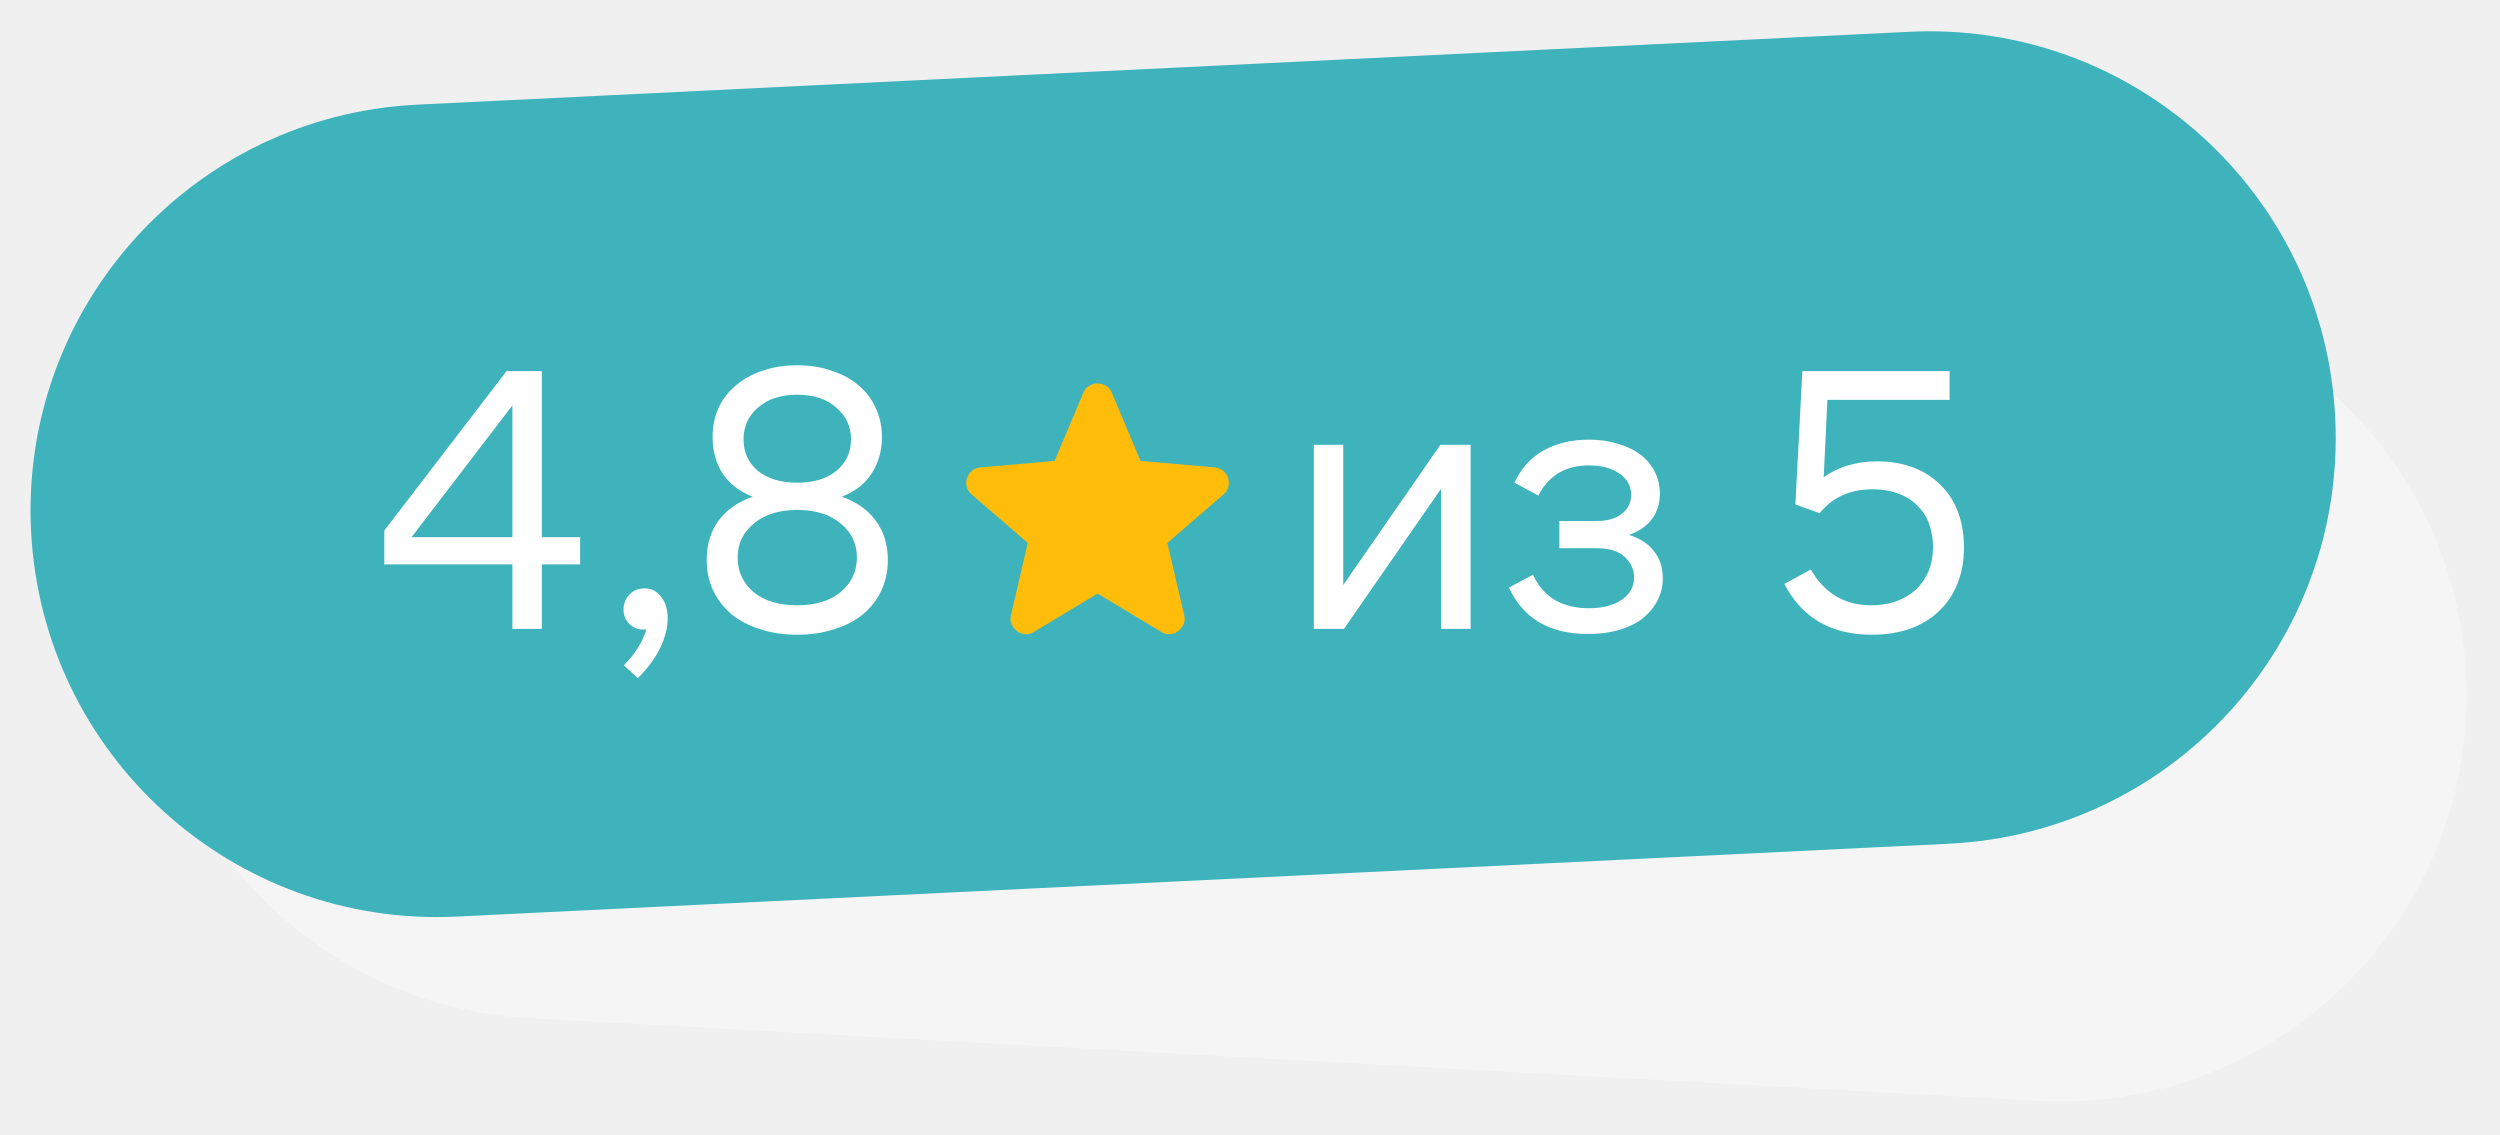
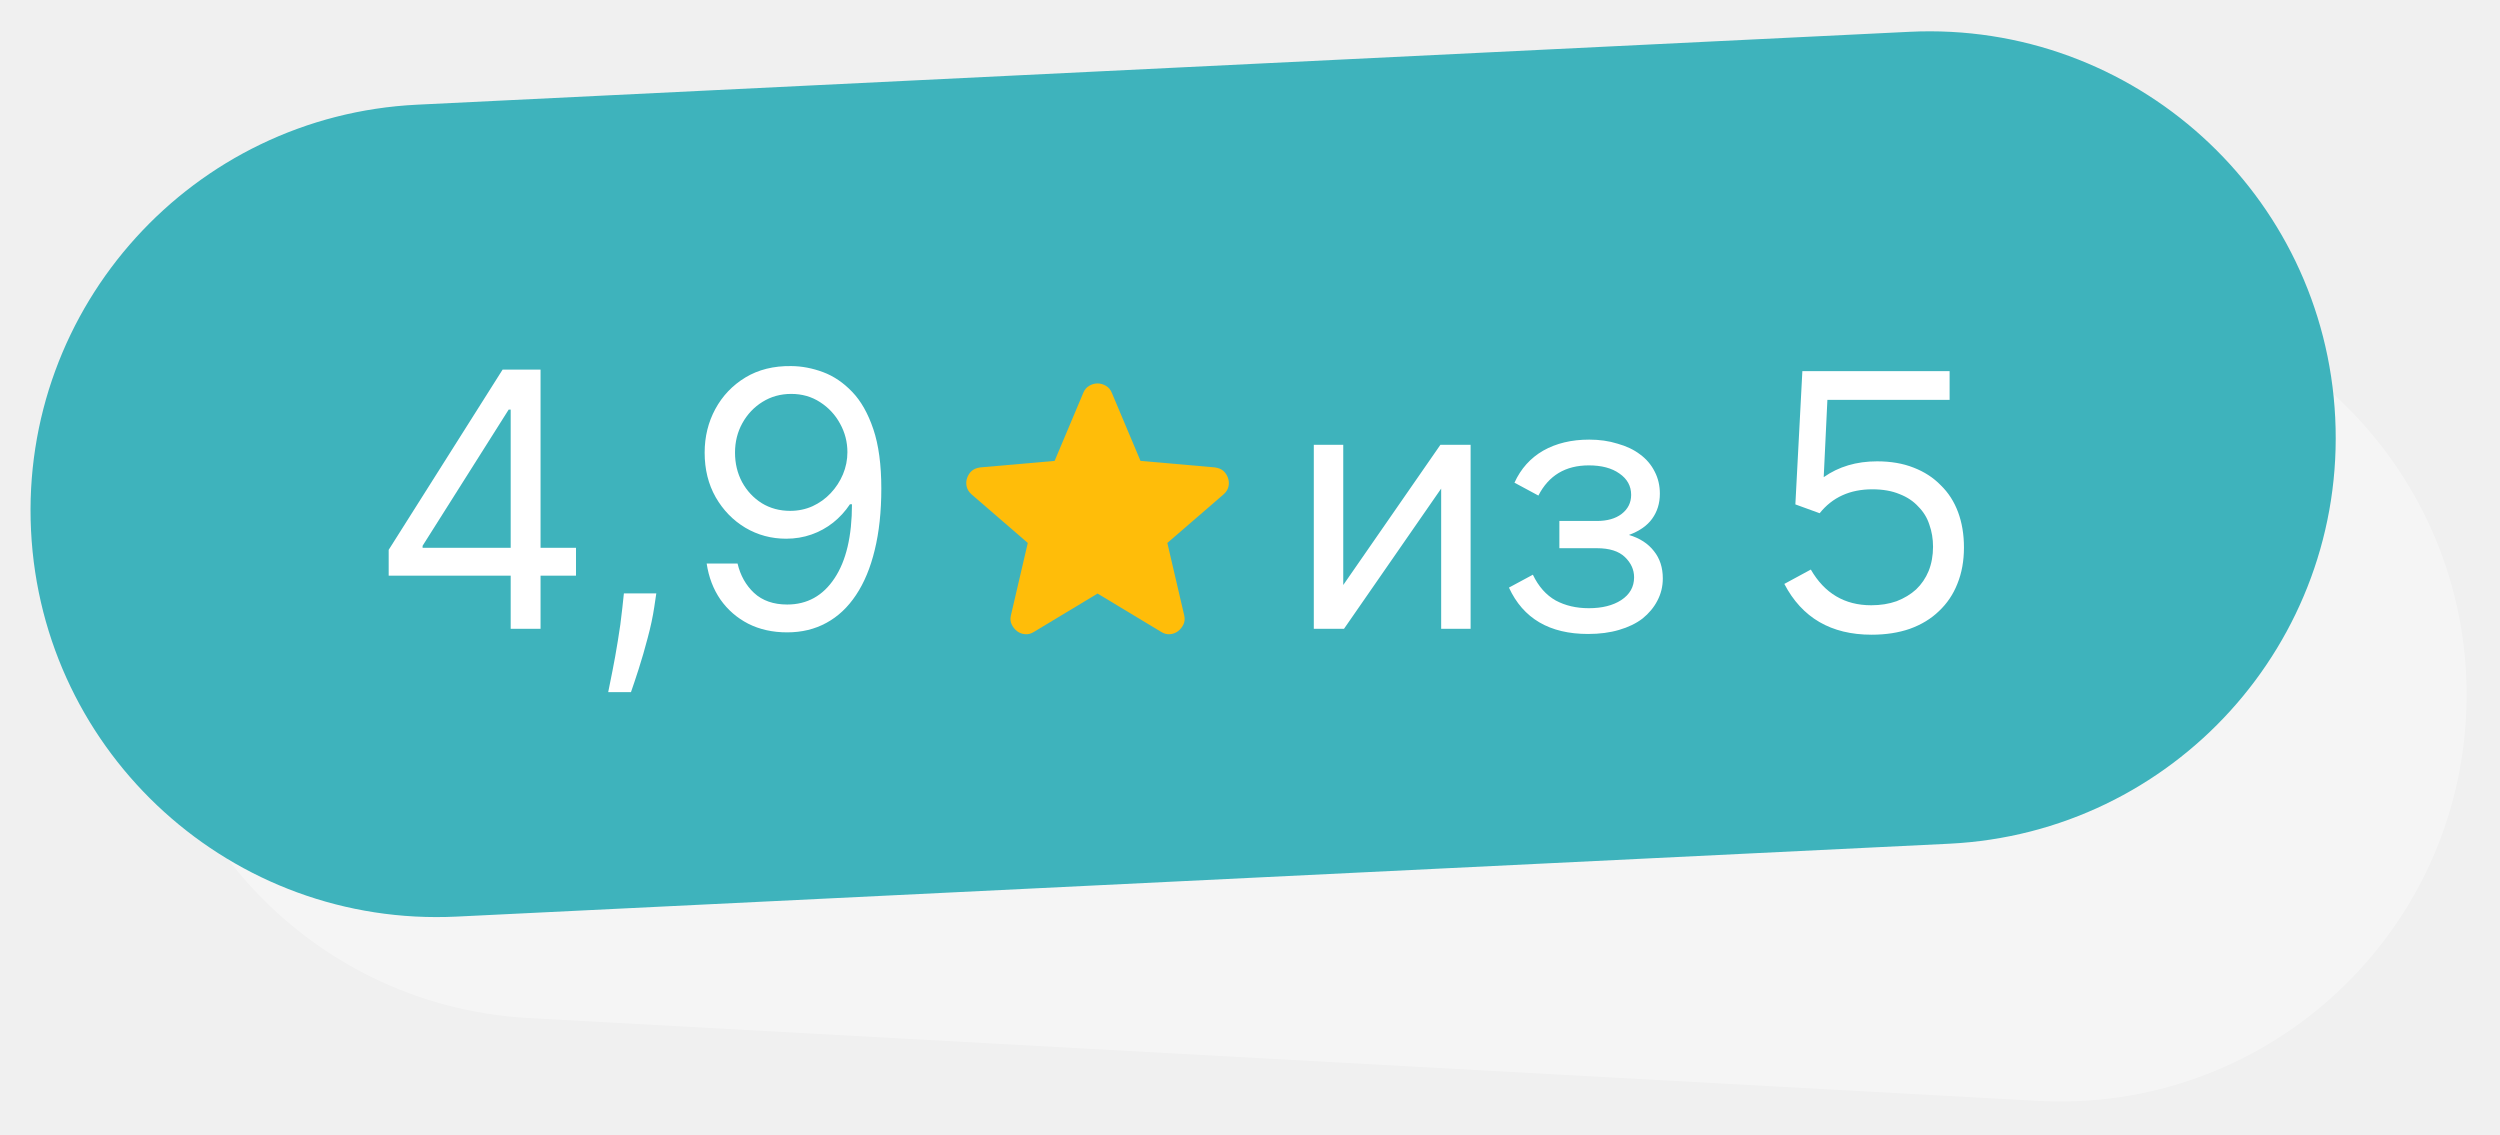
<svg xmlns="http://www.w3.org/2000/svg" width="163" height="74" viewBox="0 0 163 74" fill="none">
-   <rect x="10.905" y="12" width="151.557" height="53" rx="26.5" transform="rotate(3.14153 10.9045 12)" fill="white" fill-opacity="0.36" />
-   <rect x="0.731" y="8.116" width="150.413" height="53" rx="26.5" transform="rotate(-2.79554 0.730713 8.11618)" fill="#3EB3BC" />
-   <path d="M26.832 35.024H33.408V26.432L26.832 35.024ZM33.408 41V36.8H25.056V34.592L33.024 24.2H35.328V35.024H37.824V36.8H35.328V41H33.408ZM40.653 39.728C40.653 39.36 40.781 39.04 41.037 38.768C41.293 38.496 41.621 38.36 42.021 38.36C42.469 38.36 42.829 38.544 43.101 38.912C43.389 39.264 43.533 39.728 43.533 40.304C43.533 40.912 43.373 41.552 43.053 42.224C42.733 42.896 42.245 43.56 41.589 44.216L40.677 43.376C41.429 42.608 41.917 41.824 42.141 41.024C42.093 41.04 42.029 41.048 41.949 41.048C41.581 41.048 41.269 40.92 41.013 40.664C40.773 40.408 40.653 40.096 40.653 39.728ZM51.982 39.464C53.182 39.464 54.126 39.176 54.814 38.6C55.518 38.008 55.87 37.256 55.87 36.344C55.87 35.448 55.518 34.712 54.814 34.136C54.11 33.544 53.166 33.248 51.982 33.248C50.798 33.248 49.854 33.544 49.15 34.136C48.446 34.712 48.094 35.448 48.094 36.344C48.094 37.256 48.438 38.008 49.126 38.6C49.83 39.176 50.782 39.464 51.982 39.464ZM51.982 31.472C53.054 31.472 53.902 31.216 54.526 30.704C55.166 30.176 55.486 29.488 55.486 28.64C55.486 27.808 55.166 27.12 54.526 26.576C53.902 26.016 53.054 25.736 51.982 25.736C50.91 25.736 50.054 26.016 49.414 26.576C48.79 27.12 48.478 27.808 48.478 28.64C48.478 29.488 48.79 30.176 49.414 30.704C50.054 31.216 50.91 31.472 51.982 31.472ZM51.982 41.384C51.102 41.384 50.294 41.264 49.558 41.024C48.838 40.8 48.222 40.48 47.71 40.064C47.198 39.632 46.798 39.12 46.51 38.528C46.222 37.92 46.078 37.248 46.078 36.512C46.078 35.504 46.334 34.648 46.846 33.944C47.374 33.24 48.118 32.72 49.078 32.384C48.214 32.048 47.558 31.544 47.11 30.872C46.678 30.184 46.462 29.392 46.462 28.496C46.462 27.808 46.59 27.176 46.846 26.6C47.118 26.024 47.494 25.536 47.974 25.136C48.454 24.72 49.03 24.4 49.702 24.176C50.39 23.936 51.15 23.816 51.982 23.816C52.814 23.816 53.566 23.936 54.238 24.176C54.926 24.4 55.51 24.72 55.99 25.136C56.47 25.536 56.838 26.024 57.094 26.6C57.366 27.176 57.502 27.808 57.502 28.496C57.502 29.392 57.278 30.184 56.83 30.872C56.398 31.544 55.75 32.048 54.886 32.384C55.846 32.72 56.582 33.24 57.094 33.944C57.622 34.648 57.886 35.504 57.886 36.512C57.886 37.248 57.742 37.92 57.454 38.528C57.166 39.12 56.766 39.632 56.254 40.064C55.742 40.48 55.118 40.8 54.382 41.024C53.662 41.264 52.862 41.384 51.982 41.384ZM87.58 29V38.144L93.916 29H95.884V41H93.964V31.856L87.628 41H85.66V29H87.58ZM103.543 41.336C101.031 41.336 99.311 40.328 98.383 38.312L99.943 37.472C100.311 38.24 100.807 38.8 101.431 39.152C102.055 39.488 102.775 39.656 103.591 39.656C104.455 39.656 105.159 39.48 105.703 39.128C106.263 38.76 106.543 38.264 106.543 37.64C106.543 37.144 106.343 36.704 105.943 36.32C105.543 35.936 104.935 35.744 104.119 35.744H101.671V33.968H104.119C104.791 33.968 105.327 33.816 105.727 33.512C106.143 33.192 106.351 32.776 106.351 32.264C106.351 31.688 106.095 31.224 105.583 30.872C105.087 30.52 104.423 30.344 103.591 30.344C102.071 30.344 100.975 31 100.303 32.312L98.743 31.472C99.159 30.56 99.783 29.864 100.615 29.384C101.463 28.904 102.463 28.664 103.615 28.664C104.287 28.664 104.903 28.752 105.463 28.928C106.039 29.088 106.527 29.32 106.927 29.624C107.343 29.928 107.663 30.304 107.887 30.752C108.111 31.184 108.223 31.664 108.223 32.192C108.223 32.816 108.055 33.36 107.719 33.824C107.399 34.272 106.895 34.624 106.207 34.88C106.911 35.088 107.455 35.44 107.839 35.936C108.223 36.416 108.415 37.008 108.415 37.712C108.415 38.24 108.295 38.728 108.055 39.176C107.831 39.608 107.511 39.992 107.095 40.328C106.679 40.648 106.167 40.896 105.559 41.072C104.967 41.248 104.295 41.336 103.543 41.336ZM122.026 41.384C119.386 41.384 117.49 40.28 116.338 38.072L118.066 37.136C118.962 38.688 120.274 39.464 122.002 39.464C122.61 39.464 123.162 39.376 123.658 39.2C124.154 39.008 124.578 38.752 124.93 38.432C125.282 38.096 125.554 37.696 125.746 37.232C125.938 36.752 126.034 36.224 126.034 35.648C126.034 35.136 125.954 34.656 125.794 34.208C125.65 33.76 125.41 33.368 125.074 33.032C124.754 32.68 124.346 32.408 123.85 32.216C123.354 32.008 122.762 31.904 122.074 31.904C120.618 31.904 119.474 32.424 118.642 33.464L117.058 32.888L117.514 24.2H127.114V26.072H119.146L118.906 31.112C119.882 30.424 121.042 30.08 122.386 30.08C123.282 30.08 124.074 30.216 124.762 30.488C125.466 30.76 126.058 31.144 126.538 31.64C127.034 32.12 127.41 32.704 127.666 33.392C127.922 34.08 128.05 34.848 128.05 35.696C128.05 36.576 127.906 37.368 127.618 38.072C127.346 38.76 126.946 39.352 126.418 39.848C125.906 40.344 125.274 40.728 124.522 41C123.786 41.256 122.954 41.384 122.026 41.384Z" fill="white" />
+   <path d="M135.773 18.853L37.364 13.452C22.751 12.65 10.254 23.847 9.452 38.46C8.65 53.074 19.846 65.571 34.46 66.373L132.869 71.774C147.482 72.576 159.979 61.379 160.781 46.766C161.583 32.152 150.387 19.655 135.773 18.853Z" fill="white" fill-opacity="0.36" />
+   <path d="M124.496 2.074L27.199 6.825C12.581 7.539 1.309 19.968 2.023 34.586C2.737 49.204 15.166 60.475 29.784 59.762L127.081 55.011C141.699 54.297 152.971 41.868 152.257 27.25C151.543 12.632 139.114 1.36 124.496 2.074Z" fill="#3EB3BC" />
+   <path d="M87.58 28.999V38.143L93.916 28.999H95.884V40.999H93.964V31.855L87.628 40.999H85.66V28.999H87.58ZM103.543 41.335C101.031 41.335 99.311 40.327 98.383 38.311L99.943 37.471C100.311 38.239 100.807 38.799 101.431 39.151C102.055 39.487 102.775 39.655 103.591 39.655C104.455 39.655 105.159 39.479 105.703 39.127C106.263 38.759 106.543 38.263 106.543 37.639C106.543 37.143 106.343 36.703 105.943 36.319C105.543 35.935 104.935 35.743 104.119 35.743H101.671V33.967H104.119C104.791 33.967 105.327 33.815 105.727 33.511C106.143 33.191 106.351 32.775 106.351 32.263C106.351 31.687 106.095 31.223 105.583 30.871C105.087 30.519 104.423 30.343 103.591 30.343C102.071 30.343 100.975 30.999 100.303 32.311L98.743 31.471C99.159 30.559 99.783 29.863 100.615 29.383C101.463 28.903 102.463 28.663 103.615 28.663C104.287 28.663 104.903 28.751 105.463 28.927C106.039 29.087 106.527 29.319 106.927 29.623C107.343 29.927 107.663 30.303 107.887 30.751C108.111 31.183 108.223 31.663 108.223 32.191C108.223 32.815 108.055 33.359 107.719 33.823C107.399 34.271 106.895 34.623 106.207 34.879C106.911 35.087 107.455 35.439 107.839 35.935C108.223 36.415 108.415 37.007 108.415 37.711C108.415 38.239 108.295 38.727 108.055 39.175C107.831 39.607 107.511 39.991 107.095 40.327C106.679 40.647 106.167 40.895 105.559 41.071C104.967 41.247 104.295 41.335 103.543 41.335ZM122.026 41.383C119.386 41.383 117.49 40.279 116.338 38.071L118.066 37.135C118.962 38.687 120.274 39.463 122.002 39.463C122.61 39.463 123.162 39.375 123.658 39.199C124.154 39.007 124.578 38.751 124.93 38.431C125.282 38.095 125.554 37.695 125.746 37.231C125.938 36.751 126.034 36.223 126.034 35.647C126.034 35.135 125.954 34.655 125.794 34.207C125.65 33.759 125.41 33.367 125.074 33.031C124.754 32.679 124.346 32.407 123.85 32.215C123.354 32.007 122.762 31.903 122.074 31.903C120.618 31.903 119.474 32.423 118.642 33.463L117.058 32.887L117.514 24.199H127.114V26.071H119.146L118.906 31.111C119.882 30.423 121.042 30.079 122.386 30.079C123.282 30.079 124.074 30.215 124.762 30.487C125.466 30.759 126.058 31.143 126.538 31.639C127.034 32.119 127.41 32.703 127.666 33.391C127.922 34.079 128.05 34.847 128.05 35.695C128.05 36.575 127.906 37.367 127.618 38.071C127.346 38.759 126.946 39.351 126.418 39.847C125.906 40.343 125.274 40.727 124.522 40.999C123.786 41.255 122.954 41.383 122.026 41.383Z" fill="white" />
  <path d="M71.561 38.7L67.411 41.2C67.228 41.317 67.036 41.367 66.836 41.35C66.636 41.333 66.461 41.267 66.311 41.15C66.161 41.033 66.044 40.888 65.961 40.713C65.877 40.538 65.861 40.342 65.911 40.125L67.011 35.4L63.336 32.225C63.169 32.075 63.065 31.904 63.024 31.712C62.983 31.52 62.995 31.333 63.061 31.15C63.127 30.967 63.227 30.817 63.361 30.7C63.495 30.583 63.678 30.508 63.911 30.475L68.761 30.05L70.636 25.6C70.719 25.4 70.849 25.25 71.024 25.15C71.199 25.05 71.378 25 71.561 25C71.743 25 71.922 25.05 72.098 25.15C72.273 25.25 72.403 25.4 72.486 25.6L74.361 30.05L79.211 30.475C79.444 30.508 79.627 30.583 79.761 30.7C79.894 30.817 79.994 30.967 80.061 31.15C80.127 31.333 80.14 31.521 80.099 31.713C80.058 31.905 79.953 32.076 79.786 32.225L76.111 35.4L77.211 40.125C77.261 40.342 77.244 40.538 77.161 40.713C77.078 40.888 76.961 41.034 76.811 41.15C76.661 41.266 76.486 41.333 76.286 41.35C76.086 41.367 75.894 41.317 75.711 41.2L71.561 38.7Z" fill="#FFBD09" />
+   <path d="M25.342 37.533V35.85L32.769 24.099H33.99V26.707H33.165L27.553 35.586V35.718H37.555V37.533H25.342ZM33.297 40.999V24.099H35.244V40.999H33.297Z" fill="white" />
+   <path d="M42.791 38.688L42.658 39.58C42.565 40.207 42.422 40.878 42.229 41.593C42.042 42.308 41.847 42.982 41.644 43.615C41.44 44.248 41.272 44.751 41.14 45.125H39.655C39.726 44.773 39.82 44.308 39.935 43.73C40.051 43.153 40.166 42.506 40.282 41.791C40.403 41.081 40.502 40.355 40.579 39.613L40.678 38.688H42.791Z" fill="white" />
+   <path d="M51.587 23.868C52.28 23.873 52.974 24.006 53.667 24.264C54.36 24.523 54.992 24.952 55.565 25.551C56.137 26.145 56.596 26.957 56.943 27.986C57.289 29.014 57.462 30.305 57.462 31.856C57.462 33.358 57.319 34.692 57.033 35.858C56.753 37.019 56.346 37.998 55.812 38.796C55.284 39.593 54.64 40.199 53.881 40.611C53.127 41.024 52.275 41.23 51.323 41.23C50.377 41.23 49.532 41.043 48.79 40.669C48.053 40.289 47.447 39.764 46.974 39.093C46.507 38.416 46.207 37.632 46.075 36.741H48.088C48.27 37.517 48.63 38.158 49.169 38.664C49.714 39.164 50.432 39.415 51.323 39.415C52.627 39.415 53.656 38.845 54.409 37.706C55.169 36.568 55.548 34.959 55.548 32.879H55.416C55.108 33.341 54.742 33.74 54.319 34.076C53.895 34.411 53.425 34.67 52.907 34.851C52.39 35.033 51.84 35.124 51.257 35.124C50.289 35.124 49.4 34.884 48.592 34.406C47.788 33.922 47.145 33.259 46.661 32.417C46.182 31.57 45.943 30.602 45.943 29.512C45.943 28.478 46.174 27.532 46.636 26.674C47.104 25.81 47.758 25.122 48.6 24.611C49.447 24.099 50.443 23.852 51.587 23.868ZM51.587 25.683C50.894 25.683 50.27 25.857 49.714 26.203C49.164 26.544 48.727 27.006 48.402 27.59C48.083 28.167 47.923 28.808 47.923 29.512C47.923 30.216 48.077 30.857 48.385 31.435C48.699 32.007 49.125 32.464 49.664 32.805C50.209 33.14 50.828 33.308 51.521 33.308C52.044 33.308 52.531 33.206 52.982 33.003C53.433 32.794 53.826 32.511 54.162 32.153C54.503 31.79 54.77 31.38 54.962 30.923C55.155 30.461 55.251 29.98 55.251 29.479C55.251 28.819 55.092 28.2 54.772 27.623C54.459 27.045 54.024 26.577 53.469 26.22C52.919 25.862 52.291 25.683 51.587 25.683Z" fill="white" />
</svg>
